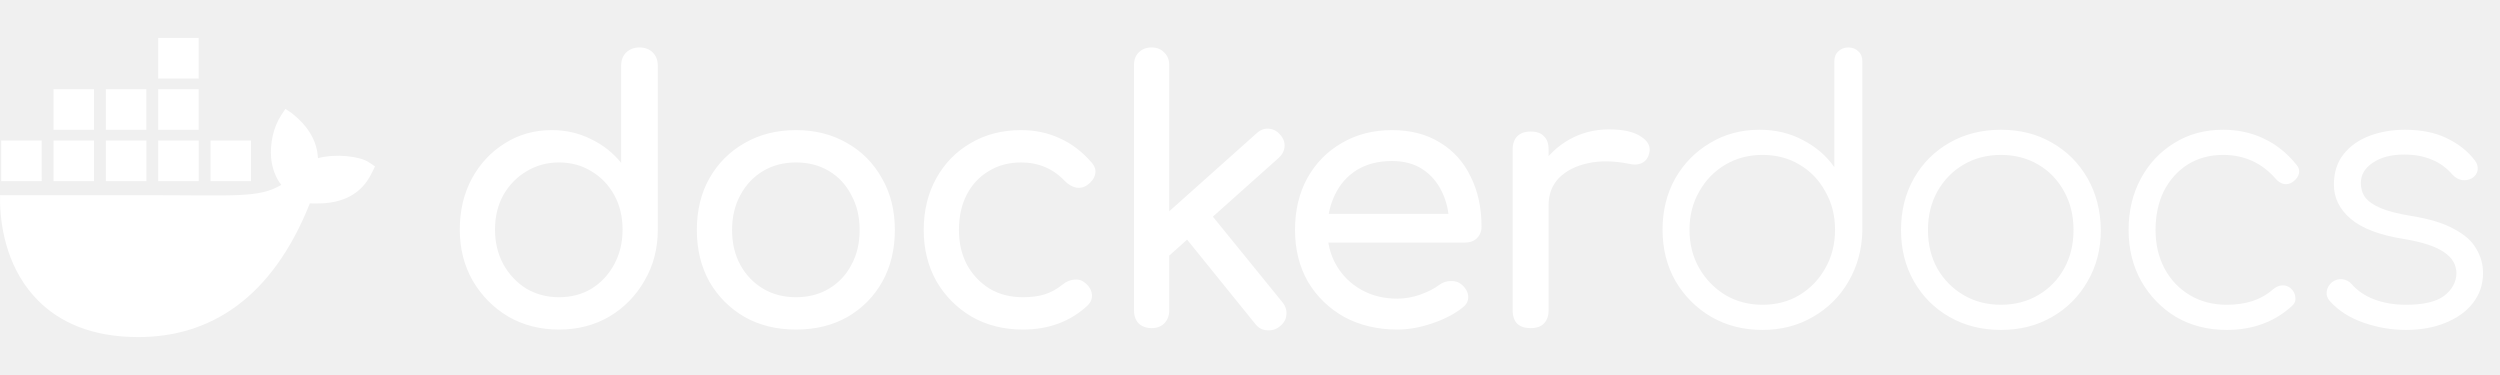
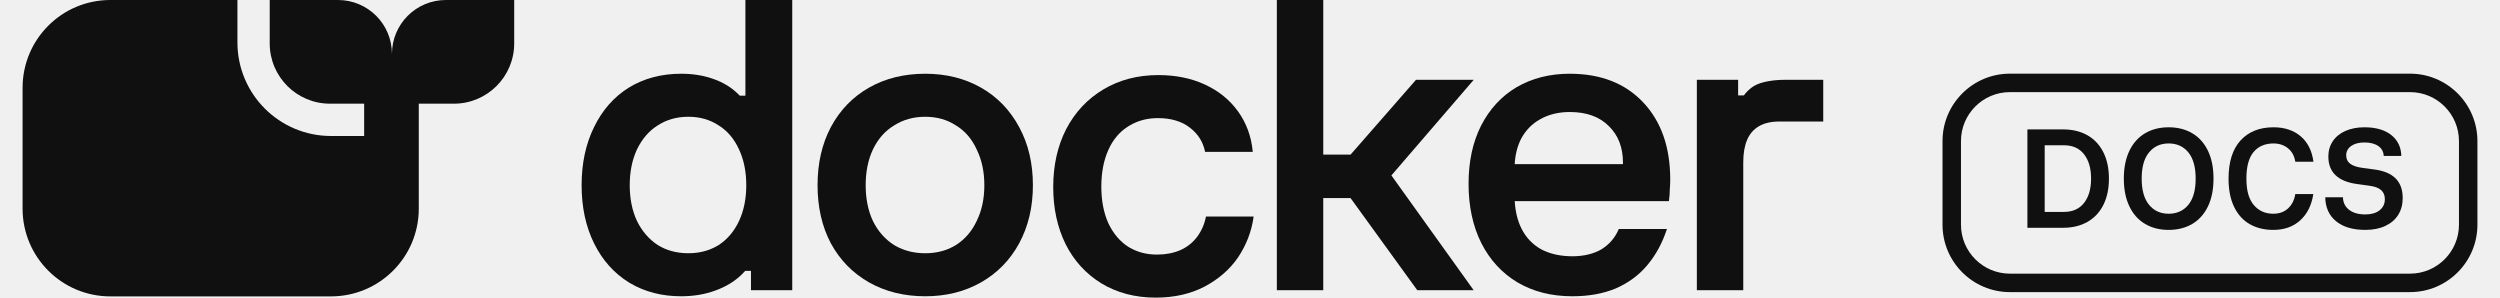
- <svg xmlns="http://www.w3.org/2000/svg" id="https://argxs.dev" fill="#FFF" width="1600" height="240" viewBox="0 0 160 24">
-   <path d="M23.609 10.387C23.02 9.99 21.474 9.82 20.35 10.123 20.29 9.001 19.712 8.056 18.656 7.231L18.265 6.968 18.004 7.362C17.491 8.141 17.276 9.18 17.352 10.123 17.413 10.705 17.615 11.359 18.004 11.833c-1.463.851-2.811.658-8.783.658H.002C-.025 13.843.192 16.443 1.841 18.559 2.024 18.792 2.223 19.019 2.44 19.237c1.341 1.346 3.367 2.333 6.398 2.336C13.46 21.577 17.421 19.072 19.83 13.017 20.623 13.03 22.715 13.159 23.739 11.176 23.764 11.142 24 10.65 24 10.65L23.609 10.387zM6.018 8.992H3.426V11.591H6.018V8.992zm3.349.0H6.775V11.591H9.368V8.992zm3.349.0H10.125V11.591h2.592V8.992zm3.349.0H13.474V11.591h2.592V8.992zm-13.398.0H.077V11.591H2.669L2.668 8.992zM6.018 5.709H3.425V8.308H6.018V5.709zm3.349.0H6.775V8.308H9.367V5.709zm3.349.0H10.124V8.308h2.592V5.709zm0-3.283H10.124V5.025h2.592V2.427z" />
-   <path d="M35.774 21.092C34.578 21.092 33.497 20.816 32.531 20.264 31.58 19.697 30.821 18.93 30.254 17.964 29.702 16.998 29.426 15.909 29.426 14.698s.253-2.292.759-3.243C30.706 10.489 31.412 9.73 32.301 9.178 33.19 8.611 34.195 8.327 35.314 8.327 36.219 8.327 37.054 8.519 37.821 8.902 38.588 9.27 39.232 9.776 39.753 10.42V4.21C39.753 3.857 39.86 3.574 40.075 3.359 40.305 3.144 40.589 3.037 40.926 3.037 41.279 3.037 41.562 3.144 41.777 3.359S42.099 3.857 42.099 4.21V14.698C42.099 15.909 41.815 16.998 41.248 17.964 40.696 18.93 39.945 19.697 38.994 20.264 38.043 20.816 36.97 21.092 35.774 21.092zm0-2.07C36.556 19.022 37.254 18.838 37.867 18.47 38.48 18.087 38.963 17.565 39.316 16.906 39.669 16.247 39.845 15.511 39.845 14.698 39.845 13.87 39.669 13.134 39.316 12.49 38.963 11.846 38.48 11.34 37.867 10.972 37.254 10.589 36.556 10.397 35.774 10.397 35.007 10.397 34.31 10.589 33.681 10.972 33.068 11.34 32.577 11.846 32.209 12.49 31.856 13.134 31.68 13.87 31.68 14.698 31.68 15.511 31.856 16.247 32.209 16.906 32.577 17.565 33.068 18.087 33.681 18.47 34.31 18.838 35.007 19.022 35.774 19.022zm15.172 2.07c-1.242.0-2.338-.268-3.289-.805C46.706 19.735 45.955 18.984 45.403 18.033 44.866 17.067 44.598 15.963 44.598 14.721c0-1.257.268-2.361.805-3.312C45.955 10.443 46.706 9.692 47.657 9.155 48.608 8.603 49.704 8.327 50.946 8.327 52.172 8.327 53.261 8.603 54.212 9.155 55.163 9.692 55.906 10.443 56.443 11.409 56.995 12.36 57.271 13.464 57.271 14.721c0 1.242-.268 2.346-.805 3.312C55.929 18.984 55.185 19.735 54.235 20.287c-.951.537-2.047.805-3.289.805zm0-2.07c.797.0 1.503-.184 2.116-.552C53.675 18.102 54.151 17.596 54.488 16.952 54.84 16.308 55.017 15.564 55.017 14.721S54.84 13.134 54.488 12.49C54.151 11.831 53.675 11.317 53.062 10.949 52.449 10.581 51.743 10.397 50.946 10.397 50.148 10.397 49.443 10.581 48.83 10.949 48.217 11.317 47.733 11.831 47.381 12.49 47.028 13.134 46.852 13.878 46.852 14.721S47.028 16.308 47.381 16.952C47.733 17.596 48.217 18.102 48.83 18.47 49.443 18.838 50.148 19.022 50.946 19.022zm14.521 2.07C64.24 21.092 63.143 20.816 62.177 20.264 61.227 19.697 60.475 18.938 59.923 17.987 59.387 17.021 59.118 15.932 59.118 14.721c0-1.242.268-2.346.805-3.312C60.46 10.443 61.196 9.692 62.131 9.155 63.067 8.603 64.14 8.327 65.351 8.327 66.256 8.327 67.084 8.503 67.835 8.856 68.587 9.193 69.261 9.707 69.859 10.397 70.074 10.642 70.151 10.895 70.089 11.156S69.859 11.647 69.583 11.846C69.369 11.999 69.131 12.053 68.87 12.007 68.61 11.946 68.372 11.808 68.157 11.593 67.406 10.796 66.471 10.397 65.351 10.397 64.569 10.397 63.879 10.581 63.281 10.949 62.683 11.302 62.216 11.8 61.878 12.444 61.541 13.088 61.372 13.847 61.372 14.721 61.372 15.549 61.541 16.285 61.878 16.929 62.231 17.573 62.714 18.087 63.327 18.47 63.941 18.838 64.654 19.022 65.466 19.022 66.003 19.022 66.471 18.961 66.869 18.838 67.283 18.7 67.659 18.493 67.996 18.217 68.242 18.018 68.495 17.91 68.755 17.895 69.016 17.864 69.246 17.933 69.445 18.102 69.706 18.317 69.852 18.562 69.882 18.838 69.913 19.099 69.821 19.336 69.606 19.551 68.502 20.578 67.122 21.092 65.466 21.092zM74.784 16.4l-1.426-1.564L80.419 8.534C80.649 8.319 80.902 8.22 81.178 8.235 81.469 8.25 81.715 8.373 81.914 8.603 82.129 8.833 82.228 9.086 82.213 9.362 82.198 9.638 82.075 9.883 81.845 10.098L74.784 16.4zM73.703 21C73.365 21 73.09 20.9 72.875 20.701 72.675 20.486 72.576 20.21 72.576 19.873V4.164C72.576 3.827 72.675 3.558 72.875 3.359 73.09 3.144 73.365 3.037 73.703 3.037 74.04 3.037 74.308 3.144 74.508 3.359 74.722 3.558 74.83 3.827 74.83 4.164V19.873C74.83 20.21 74.722 20.486 74.508 20.701 74.308 20.9 74.04 21 73.703 21zM81.914 20.885C81.668 21.084 81.392 21.169 81.086 21.138 80.794 21.123 80.549 20.992 80.35 20.747L75.681 14.974l1.61-1.518L82.075 19.344C82.274 19.589 82.359 19.858 82.328 20.149 82.312 20.425 82.174 20.67 81.914 20.885zM89.436 21.092c-1.273.0-2.407-.268-3.404-.805C85.051 19.735 84.276 18.984 83.709 18.033 83.157 17.067 82.881 15.963 82.881 14.721 82.881 13.464 83.142 12.36 83.663 11.409 84.2 10.443 84.936 9.692 85.871 9.155 86.806 8.603 87.88 8.327 89.091 8.327 90.287 8.327 91.314 8.595 92.173 9.132 93.032 9.653 93.683 10.382 94.128 11.317 94.588 12.237 94.818 13.303 94.818 14.514 94.818 14.805 94.718 15.051 94.519 15.25 94.32 15.434 94.067 15.526 93.76 15.526H84.491v-1.84h9.2L92.748 14.33C92.733 13.563 92.579 12.881 92.288 12.283 91.997 11.67 91.583 11.187 91.046 10.834 90.509 10.481 89.858 10.305 89.091 10.305 88.217 10.305 87.466 10.497 86.837 10.88 86.224 11.263 85.756 11.792 85.434 12.467 85.112 13.126 84.951 13.878 84.951 14.721S85.143 16.316 85.526 16.975C85.909 17.634 86.438 18.156 87.113 18.539 87.788 18.922 88.562 19.114 89.436 19.114 89.911 19.114 90.394 19.03 90.885 18.861 91.391 18.677 91.797 18.47 92.104 18.24 92.334 18.071 92.579 17.987 92.84 17.987 93.116 17.972 93.354 18.048 93.553 18.217 93.814 18.447 93.952 18.7 93.967 18.976 93.982 19.252 93.86 19.49 93.599 19.689 93.078 20.103 92.426 20.44 91.644 20.701 90.877 20.962 90.141 21.092 89.436 21.092zM97.937 13.134C97.937 12.214 98.16 11.394 98.604 10.673 99.064 9.937 99.678 9.354 100.444 8.925 101.211 8.496 102.054 8.281 102.974 8.281S104.577 8.434 105.021 8.741C105.481 9.032 105.658 9.385 105.55 9.799 105.504 10.014 105.412 10.182 105.274 10.305 105.152 10.412 105.006 10.481 104.837 10.512 104.669 10.543 104.485 10.535 104.285 10.489 103.304 10.29 102.422 10.274 101.64 10.443 100.858 10.612 100.237 10.926 99.777 11.386 99.333 11.846 99.11 12.429 99.11 13.134h-1.173zM97.96 21C97.592 21 97.309 20.908 97.109 20.724 96.91 20.525 96.81 20.233 96.81 19.85V9.569C96.81 9.201 96.91 8.917 97.109 8.718 97.309 8.519 97.592 8.419 97.96 8.419 98.344 8.419 98.627 8.519 98.811 8.718 99.011 8.902 99.11 9.186 99.11 9.569V19.85C99.11 20.218 99.011 20.502 98.811 20.701 98.627 20.9 98.344 21 97.96 21z" />
-   <path d="M112.797 21.115C111.586 21.115 110.497 20.839 109.531 20.287 108.565 19.72 107.798 18.953 107.231 17.987 106.679 17.021 106.403 15.925 106.403 14.698 106.403 13.487 106.671 12.398 107.208 11.432 107.76 10.466 108.504 9.707 109.439 9.155 110.374 8.588 111.432 8.304 112.613 8.304c1.027.0 1.955.222 2.783.667C116.224 9.4 116.891 9.975 117.397 10.696V3.934c0-.276.084-.491.253-.644C117.819 3.121 118.033 3.037 118.294 3.037 118.555 3.037 118.769 3.121 118.938 3.29c.169.153.253.368.253.644V14.79C119.16 15.986 118.861 17.067 118.294 18.033 117.742 18.984 116.983 19.735 116.017 20.287 115.066 20.839 113.993 21.115 112.797 21.115zm0-1.61C113.686 19.505 114.476 19.298 115.166 18.884 115.871 18.455 116.423 17.88 116.822 17.159 117.236 16.438 117.443 15.618 117.443 14.698 117.443 13.793 117.236 12.981 116.822 12.26 116.423 11.524 115.871 10.949 115.166 10.535 114.476 10.121 113.686 9.914 112.797 9.914 111.923 9.914 111.133 10.121 110.428 10.535S109.163 11.524 108.749 12.26C108.335 12.981 108.128 13.793 108.128 14.698 108.128 15.618 108.335 16.438 108.749 17.159 109.163 17.88 109.723 18.455 110.428 18.884 111.133 19.298 111.923 19.505 112.797 19.505zm15.262 1.61C126.832 21.115 125.736 20.839 124.77 20.287 123.804 19.735 123.045 18.976 122.493 18.01 121.941 17.044 121.665 15.948 121.665 14.721 121.665 13.479 121.941 12.375 122.493 11.409 123.045 10.443 123.804 9.684 124.77 9.132 125.736 8.58 126.832 8.304 128.059 8.304 129.285 8.304 130.374 8.58 131.325 9.132 132.291 9.684 133.05 10.443 133.602 11.409 134.154 12.375 134.437 13.479 134.453 14.721 134.453 15.948 134.169 17.044 133.602 18.01 133.05 18.976 132.291 19.735 131.325 20.287 130.374 20.839 129.285 21.115 128.059 21.115zm0-1.61C128.948 19.505 129.745 19.298 130.451 18.884 131.156 18.47 131.708 17.903 132.107 17.182 132.505 16.461 132.705 15.641 132.705 14.721S132.505 12.981 132.107 12.26C131.708 11.524 131.156 10.949 130.451 10.535 129.745 10.121 128.948 9.914 128.059 9.914 127.169 9.914 126.372 10.121 125.667 10.535 124.961 10.949 124.402 11.524 123.988 12.26 123.589 12.981 123.39 13.801 123.39 14.721S123.589 16.461 123.988 17.182C124.402 17.903 124.961 18.47 125.667 18.884 126.372 19.298 127.169 19.505 128.059 19.505zm14.45 1.61C141.298 21.115 140.217 20.839 139.266 20.287 138.331 19.72 137.587 18.953 137.035 17.987 136.498 17.021 136.23 15.932 136.23 14.721 136.23 13.494 136.491 12.398 137.012 11.432 137.533 10.466 138.246 9.707 139.151 9.155 140.056 8.588 141.098 8.304 142.279 8.304 143.214 8.304 144.073 8.488 144.855 8.856 145.652 9.224 146.35 9.776 146.948 10.512 147.117 10.696 147.178 10.895 147.132 11.11 147.086 11.309 146.956 11.486 146.741 11.639 146.572 11.762 146.381 11.808 146.166 11.777 145.967 11.731 145.79 11.616 145.637 11.432 144.748 10.42 143.628 9.914 142.279 9.914 141.42 9.914 140.661 10.121 140.002 10.535 139.358 10.949 138.852 11.516 138.484 12.237 138.131 12.958 137.955 13.786 137.955 14.721 137.955 15.641 138.147 16.461 138.53 17.182 138.913 17.903 139.45 18.47 140.14 18.884 140.83 19.298 141.62 19.505 142.509 19.505 143.107 19.505 143.651 19.428 144.142 19.275 144.648 19.106 145.093 18.853 145.476 18.516 145.66 18.363 145.852 18.278 146.051 18.263 146.25 18.248 146.434 18.309 146.603 18.447 146.787 18.616 146.887 18.807 146.902 19.022 146.933 19.237 146.864 19.421 146.695 19.574 145.576 20.601 144.18 21.115 142.509 21.115zm11.46.0C153.064 21.115 152.167 20.962 151.278 20.655 150.389 20.348 149.668 19.888 149.116 19.275 148.947 19.091 148.878 18.884 148.909 18.654S149.055 18.225 149.254 18.056C149.469 17.903 149.691 17.841 149.921 17.872 150.151 17.903 150.343 18.002 150.496 18.171 150.864 18.6 151.347 18.93 151.945 19.16 152.558 19.39 153.233 19.505 153.969 19.505 155.104 19.505 155.924 19.313 156.43 18.93 156.936 18.531 157.197 18.056 157.212 17.504 157.212 16.952 156.951 16.5 156.43 16.147 155.909 15.779 155.05 15.495 153.854 15.296 152.305 15.051 151.171 14.621 150.45 14.008 149.729 13.395 149.369 12.666 149.369 11.823 149.369 11.041 149.576 10.389 149.99 9.868 150.404 9.347 150.956 8.956 151.646 8.695 152.336 8.434 153.095 8.304 153.923 8.304 154.95 8.304 155.832 8.48 156.568 8.833 157.319 9.186 157.925 9.661 158.385 10.259 158.538 10.458 158.6 10.665 158.569 10.88 158.538 11.095 158.416 11.271 158.201 11.409 158.017 11.516 157.802 11.555 157.557 11.524 157.327 11.478 157.128 11.363 156.959 11.179 156.576 10.734 156.131 10.412 155.625 10.213 155.119 9.998 154.536 9.891 153.877 9.891 153.034 9.891 152.359 10.067 151.853 10.42 151.347 10.757 151.094 11.187 151.094 11.708 151.094 12.061 151.186 12.367 151.37 12.628 151.569 12.889 151.899 13.119 152.359 13.318 152.834 13.517 153.494 13.686 154.337 13.824 155.487 14.008 156.392 14.284 157.051 14.652 157.726 15.005 158.201 15.426 158.477 15.917 158.768 16.392 158.914 16.914 158.914 17.481 158.914 18.202 158.699 18.838 158.27 19.39 157.856 19.927 157.273 20.348 156.522 20.655 155.786 20.962 154.935 21.115 153.969 21.115z" />
+ <svg xmlns="http://www.w3.org/2000/svg" id="https://argxs.dev" fill="#101010" width="1680" height="200" viewBox="0 0 6250.44 757.79">
+   <path d="M1077.76.0c-75.81.0-137.27 61.46-137.27 137.27C940.48 61.46 879.02.0 803.21.0H629.23v110.51c0 84.77 68.72 153.49 153.49 153.49h86.97v82.26h-84.37c-131.59.0-238.28-106.66-238.28-238.25V0H223.46C100.04.0.0 100.03.0 223.43v307.8c0 123.4 100.04 223.43 223.46 223.43h561.87c123.42.0 223.46-100.03 223.46-223.43V264h89.46c84.77.0 153.49-68.72 153.49-153.49V0h-173.98z" />
+   <path d="M2891.78 191.16c44.39.0 84.08 8.1 119.05 24.31 34.96 16.21 63.04 39.06 84.18 68.55s33.53 63.41 37.17 101.73l.07.9H3010.9l-.15-.66c-5.03-24.76-17.99-45.16-38.89-61.19-20.88-16.01-47.92-24.06-81.17-24.06-27.08.0-51.29 6.42-72.62 19.24l-4.24 2.65c-21.63 13.85-38.23 33.92-49.79 60.22-11.56 26.3-17.36 57.03-17.36 92.18s5.79 65.86 17.35 92.17l2.35 4.86c12.03 23.93 27.84 42.38 47.44 55.36l4.09 2.52c20.67 12.18 44.2 18.27 70.61 18.27 21.68.0 41.17-3.65 58.48-10.95 18.02-8.02 32.42-19.32 43.22-33.87h0c11.54-15.32 19.1-32.47 22.71-51.43l.12-.66h121.42l-.13.93c-5.09 36.83-18.21 71.1-39.32 102.77h0c-21.14 30.97-49.93 56.02-86.33 75.17-35.7 18.42-76.86 27.62-123.44 27.62-52.39.0-98.65-12.15-138.72-36.46h0c-39.34-24.32-69.57-57.47-90.69-99.46-21.11-42.71-31.66-91.31-31.66-145.75s10.91-104.14 32.76-146.85c22.57-43.45 54.26-77.34 95.05-101.65s87.41-36.46 139.81-36.46h-.02z" />
+   <path d="M2298.29 187.75c53.11.0 100.45 11.78 141.97 35.35s73.94 57.09 97.24 100.54c23.3 42.72 34.94 92.05 34.94 147.97s-11.64 104.51-34.94 147.96h0c-23.31 42.72-55.73 75.88-97.23 99.45-41.52 23.57-88.86 35.35-141.97 35.35s-101.54-11.77-143.07-35.35c-41.51-23.57-73.93-56.72-97.23-99.44-22.57-42.72-33.85-92.06-33.86-147.97.0-55.91 11.28-105.25 33.86-147.97 23.3-43.45 55.72-76.97 97.23-100.54 41.52-23.57 89.21-35.35 143.07-35.35h-.01zm0 109.58c-29.63.0-55.97 7.3-79.05 21.9h-.02c-23.08 13.87-41.13 34.29-54.13 61.33-12.28 26.3-18.44 56.65-18.44 91.06s6.15 64.74 18.43 91.04c13 26.3 31.04 46.74 54.13 61.34l4.37 2.51c22.02 12.19 46.92 18.29 74.7 18.29 29.62.0 55.6-6.94 77.97-20.8 23.09-14.59 40.76-35.03 53.05-61.32v-.02c13.01-26.3 19.52-56.64 19.52-91.04s-6.51-64.75-19.51-91.05v-.02c-12.29-27.03-29.98-47.45-53.05-61.31l-.02-.02c-22.37-14.59-48.34-21.89-77.95-21.89h0z" />
+   <path d="M3939.56 187.75c78.59.0 140.89 24.29 186.81 72.94 45.91 48.64 68.83 114.21 68.83 196.6.0 8.1-.37 16.57-1.1 25.4.0 8.84-.73 18.4-2.18 28.68l-.1.71h-392.57c1.53 26.51 7.16 49.6 16.9 69.29 11.55 23.34 28.48 41.2 50.83 53.6l4.23 2.12c21.43 10.26 46.38 15.41 74.88 15.41s53.46-5.85 73.63-17.51c20.17-12.39 34.94-29.5 44.3-51.37l.22-.51h122.55l-.35 1.09c-11.65 35.33-28.38 65.9-50.25 91.68-21.14 25.07-47.74 44.59-79.8 58.59h-.02c-32.06 13.27-68.83 19.89-110.29 19.89-53.12.0-99.73-11.78-139.81-35.36-39.34-23.58-69.94-56.74-91.79-99.46-21.84-43.45-32.75-93.88-32.75-151.25s10.54-105.96 31.65-147.95h0c21.85-42.72 52.09-75.51 90.7-98.36 39.35-22.84 84.5-34.25 135.45-34.25l.03.02zm0 97.46c-28.92.0-54.18 6.21-75.82 18.61h0c-20.91 11.67-37.13 28.45-48.67 50.34-9.31 18.81-14.6 40.06-15.91 63.77h275.7v-3.58c0-38.73-11.91-69.71-35.68-93.02h0c-23.77-24.04-56.93-36.11-99.6-36.11h-.02z" />
+   <path d="M1959.72 738.94h-105.1v-49.28h-14.7c-2.85 3.22-5.83 6.36-8.96 9.4-18.24 17.71-40.85 31.36-67.81 40.94h0c-26.23 9.57-54.99 14.36-86.29 14.36-48.66.0-91.89-11.06-129.65-33.19l-3.64-2.17c-37.89-23.58-67.4-56.74-88.51-99.46-21.12-42.72-31.67-92.04-31.67-147.94s10.55-105.23 31.67-147.95c21.11-43.44 50.62-76.97 88.51-100.55 38.62-23.58 83.06-35.36 133.29-35.36 29.84.0 57.16 4.41 81.94 13.26 25.51 8.85 47.03 22.12 64.54 39.83.92.9 1.83 1.81 2.73 2.72h14.39V0h119.25v738.94h0zM1695.36 297.3c-29.62.0-55.6 7.31-77.95 21.9h-.02c-22.36 13.86-40.04 34.29-53.05 61.34-12.27 26.3-18.43 56.65-18.43 91.06s6.15 64.74 18.43 91.04c13 26.3 30.69 46.74 53.05 61.34 22.36 13.86 48.34 20.8 77.97 20.8 27.1.0 51.31-6.1 72.66-18.28l4.23-2.52c22.36-14.59 39.67-35.03 51.96-61.32 12.28-26.3 18.43-56.65 18.43-91.06s-6.15-64.76-18.43-91.06c-12.28-27.04-29.61-47.47-51.96-61.32h-.02c-22.36-14.6-47.98-21.91-76.87-21.91h0z" />
+   <path d="M3311.75.0v393.68h69.56l166.36-190.25.25-.28h147l-1.17 1.36-208.52 242.11 209.5 292.32h-143.59l-.26-.35-169.63-234.24h-69.51v234.58h-118.17V0h118.18z" />
+   <path d="M4368.07 242.9h14.58c7.22-9.7 15.82-17.93 26.2-24.23h.02c9.55-5.58 22.34-9.43 35.98-11.89 13.64-2.46 28.19-3.54 41.3-3.54l98.64-.09v106.27h-111.9c-20.95.0-38.22 4.02-51.86 12-13.63 7.98-23.68 19.59-30.15 34.86-6.47 15.29-9.73 34.26-9.73 56.95v325.71h-118.17V203.15h105.09v39.75h0z" />
+   <path d="M5104.62 329.47h90.55c24.1.0 44.92 5.01 62.45 15.03s31.01 24.46 40.44 43.31c9.42 18.85 14.14 41.16 14.14 66.93s-4.65 47.72-13.96 66.57c-9.3 18.85-22.79 33.35-40.44 43.48-17.66 10.14-38.54 15.21-62.63 15.21h-90.55V329.47zM5197.67 539.55c22.19.0 39.25-7.63 51.18-22.91 11.93-15.27 17.9-35.91 17.9-61.92s-5.97-46.64-17.9-61.92c-11.93-15.27-28.99-22.9-51.18-22.9h-49.03v169.64h49.03z" />
+   <path d="M5404.53 570.33c-17.18-10.02-30.54-24.87-40.08-44.56-9.55-19.68-14.32-43.36-14.32-71.04s4.77-51.36 14.32-71.04c9.54-19.68 22.91-34.54 40.08-44.56 17.18-10.02 37.1-15.03 59.77-15.03s42.59 5.01 59.77 15.03 30.54 24.82 40.08 44.38c9.54 19.57 14.32 43.31 14.32 71.22s-4.78 51.66-14.32 71.22c-9.55 19.57-22.91 34.36-40.08 44.38-17.18 10.02-37.1 15.03-59.77 15.03s-42.59-5.01-59.77-15.03zM5414.38 521.48c12.53 15.16 29.17 22.73 49.93 22.73s37.7-7.57 50.11-22.73c12.4-15.15 18.61-37.4 18.61-66.75s-6.21-51.59-18.61-66.75c-12.41-15.15-29.11-22.73-50.11-22.73s-37.4 7.58-49.93 22.73c-12.53 15.15-18.79 37.4-18.79 66.75s6.26 51.6 18.79 66.75z" />
+   <path d="M5670.99 570.87c-17.06-9.66-30.37-24.28-39.91-43.84-9.55-19.56-14.32-43.54-14.32-71.94.0-42.71 10.2-75.21 30.6-97.53 20.4-22.31 48.37-33.46 83.93-33.46 27.92.0 50.88 7.58 68.9 22.73 18.01 15.15 28.93 36.81 32.75 64.96h-46.17c-2.39-14.79-8.65-26.24-18.79-34.36-10.14-8.11-22.37-12.17-36.68-12.17-21.71.0-38.65 7.28-50.82 21.83-12.17 14.56-18.25 37.1-18.25 67.64s6.26 52.49 18.79 67.28c12.53 14.8 29.05 22.19 49.57 22.19 15.27.0 27.79-4.47 37.58-13.42 9.78-8.95 15.98-21.17 18.61-36.68h45.81c-4.29 28.16-15.33 50.41-33.11 66.75-17.78 16.35-40.74 24.52-68.9 24.52-22.67.0-42.53-4.83-59.59-14.49z" />
+   <path d="M5890.55 563.35c-17.89-14.67-27.08-35.01-27.56-61.02h45.1c.23 13.37 5.42 23.98 15.57 31.85 10.14 7.87 23.92 11.81 41.34 11.81 15.27.0 27.38-3.52 36.33-10.56 8.95-7.03 13.42-16.52 13.42-28.45.0-9.78-3.22-17.48-9.66-23.08-6.44-5.6-16.23-9.24-29.35-10.92l-30.78-4.29c-49.39-6.44-74.08-29.82-74.08-70.15.0-14.79 3.81-27.85 11.45-39.19 7.63-11.33 18.43-20.04 32.39-26.13 13.96-6.08 30-9.13 48.14-9.13 28.87.0 51.59 6.57 68.18 19.68 16.58 13.12 25.11 30.9 25.59 53.33h-44.74c-.48-10.74-5.07-19.15-13.78-25.23-8.71-6.08-20.46-9.13-35.25-9.13s-25.35 2.99-33.82 8.95c-8.47 5.97-12.71 13.96-12.71 23.98.0 9.07 3.4 16.17 10.2 21.29 6.8 5.13 17.36 8.65 31.67 10.56l28.99 3.94c48.67 5.97 73.01 30.19 73.01 72.65.0 16.46-3.82 30.78-11.45 42.95-7.64 12.17-18.61 21.6-32.93 28.27-14.32 6.68-31.26 10.02-50.82 10.02-31.74.0-56.55-7.34-74.44-22.01z" />
+   <path d="M6078.88 743.77H5060.06c-94.6.0-171.56-76.96-171.56-171.56v-213.1c0-94.6 76.96-171.56 171.56-171.56h1018.82c94.6.0 171.56 76.96 171.56 171.56v213.1c0 94.6-76.96 171.56-171.56 171.56zM5060.06 234.54c-68.68.0-124.56 55.88-124.56 124.56v213.1c0 68.68 55.88 124.56 124.56 124.56h1018.82c68.68.0 124.56-55.88 124.56-124.56V359.1c0-68.68-55.88-124.56-124.56-124.56H5060.06z" />
</svg>
